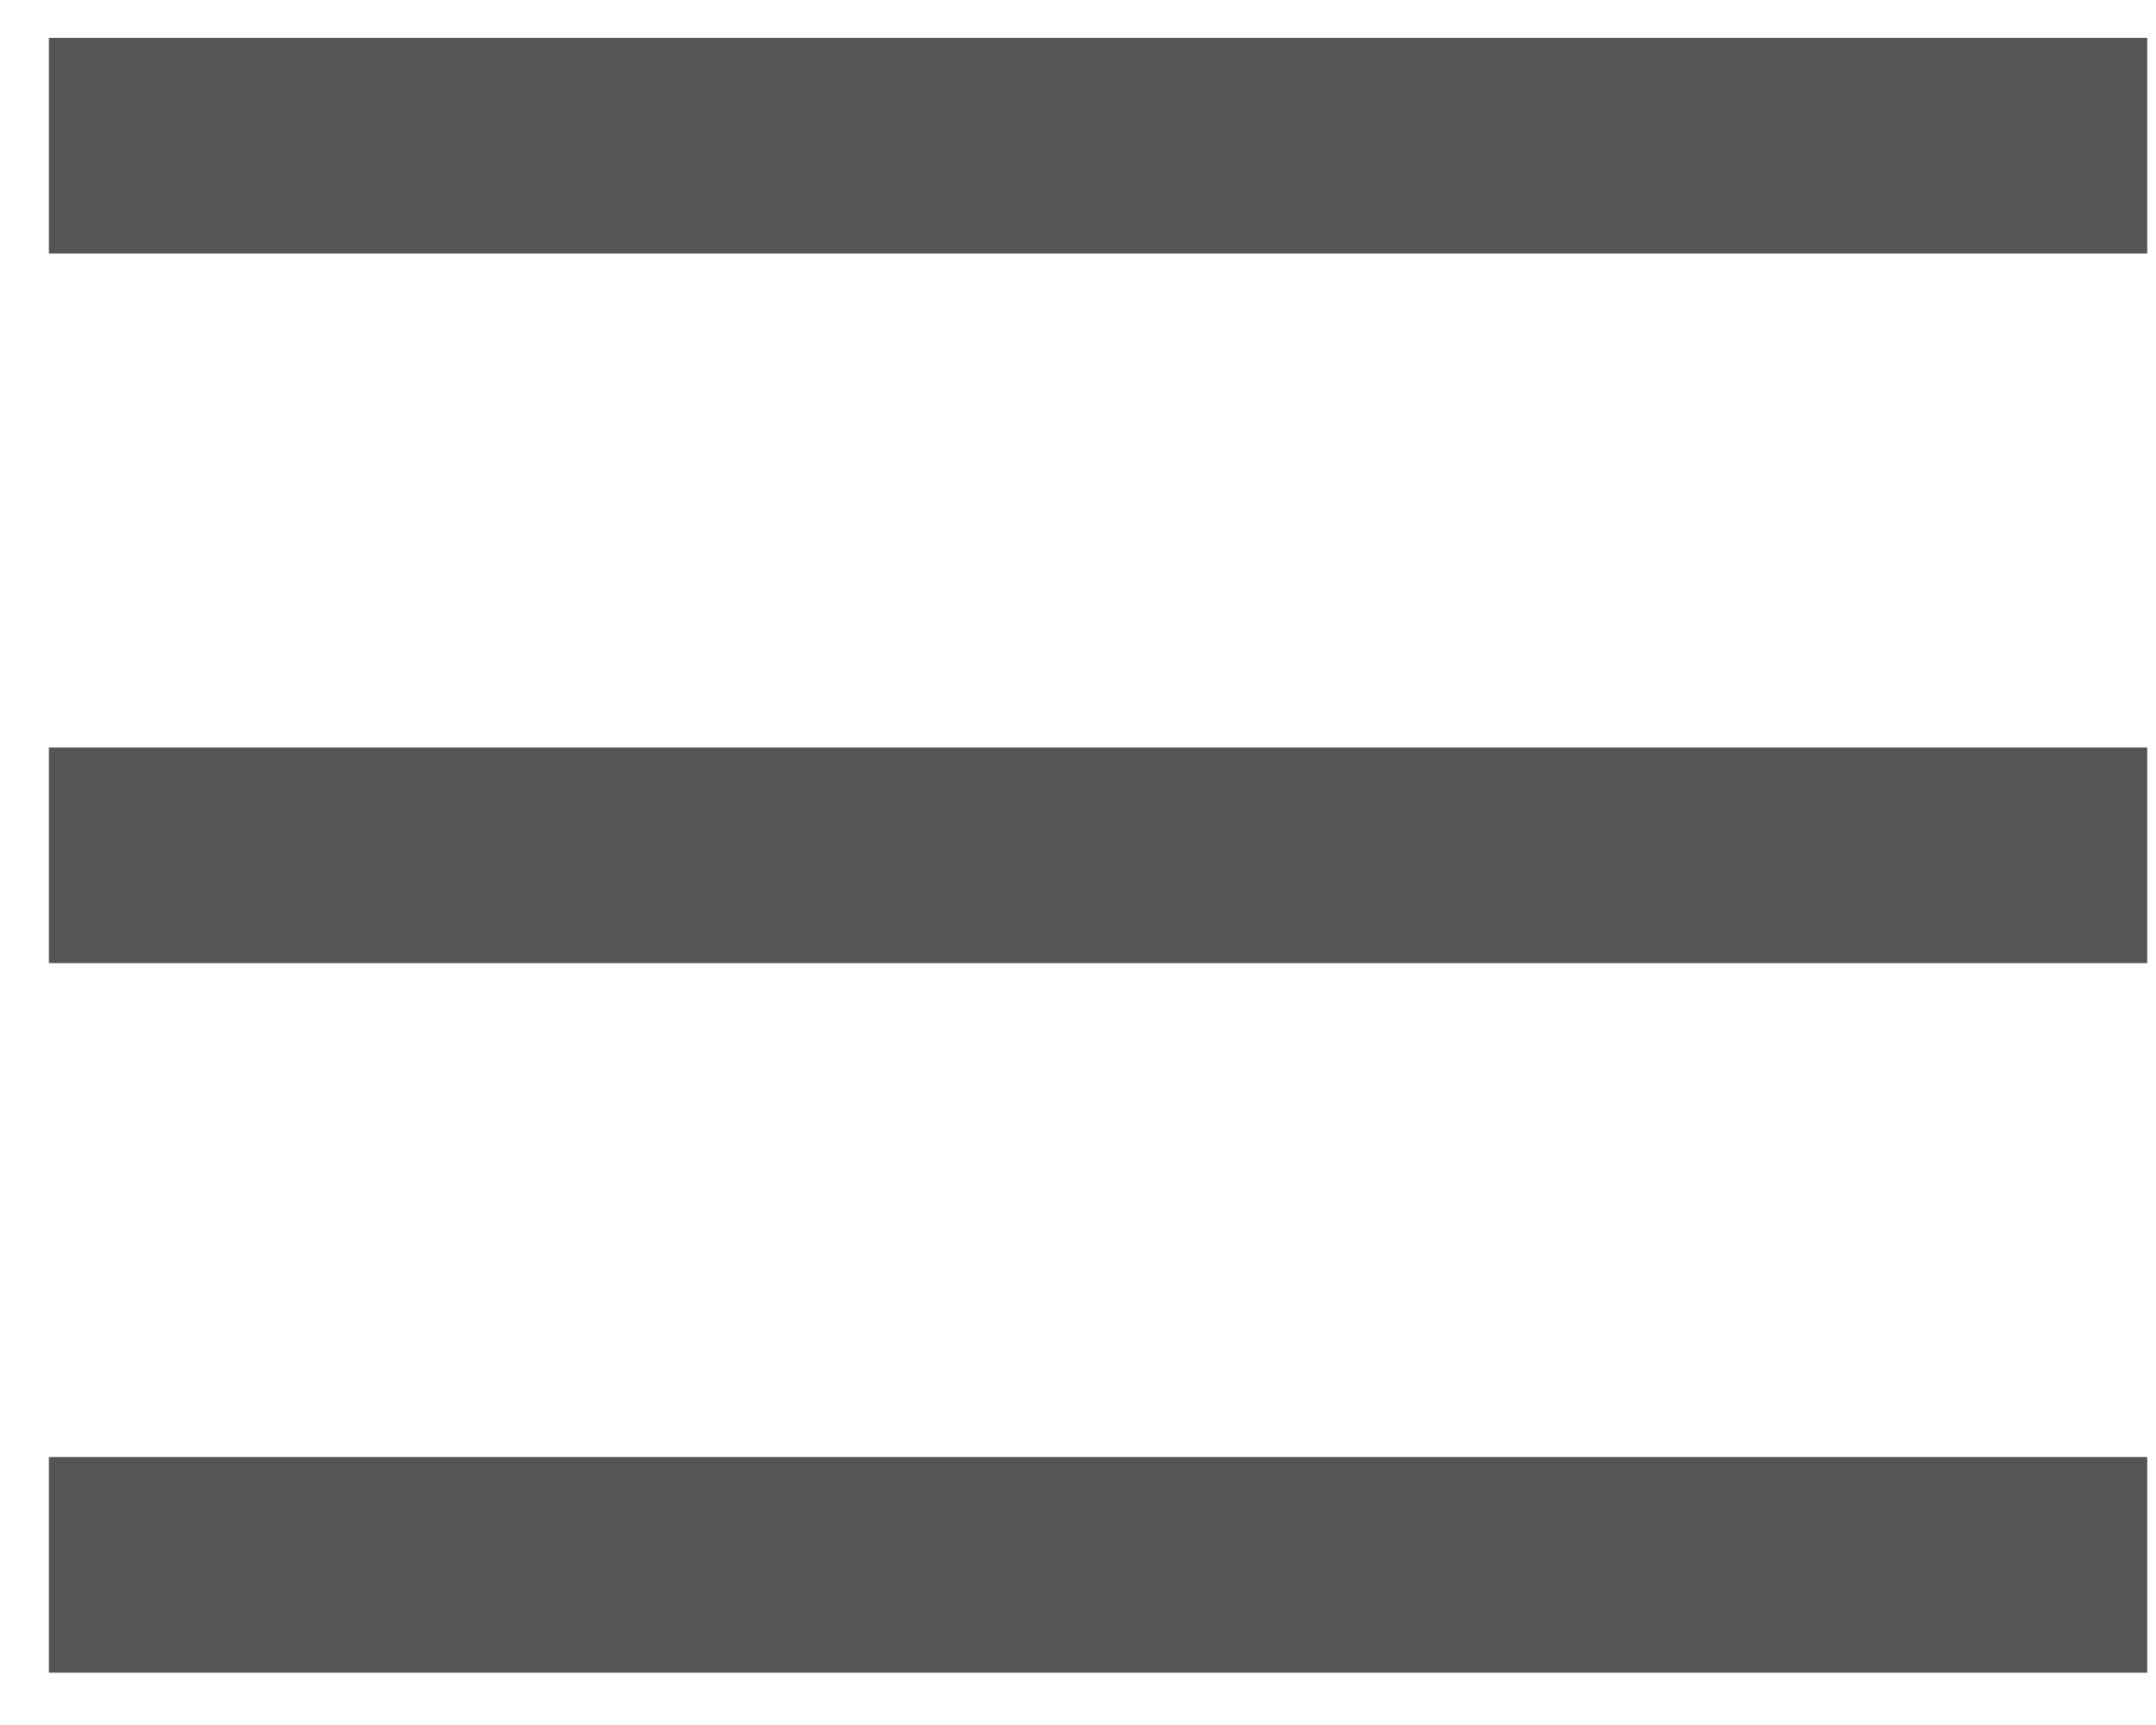
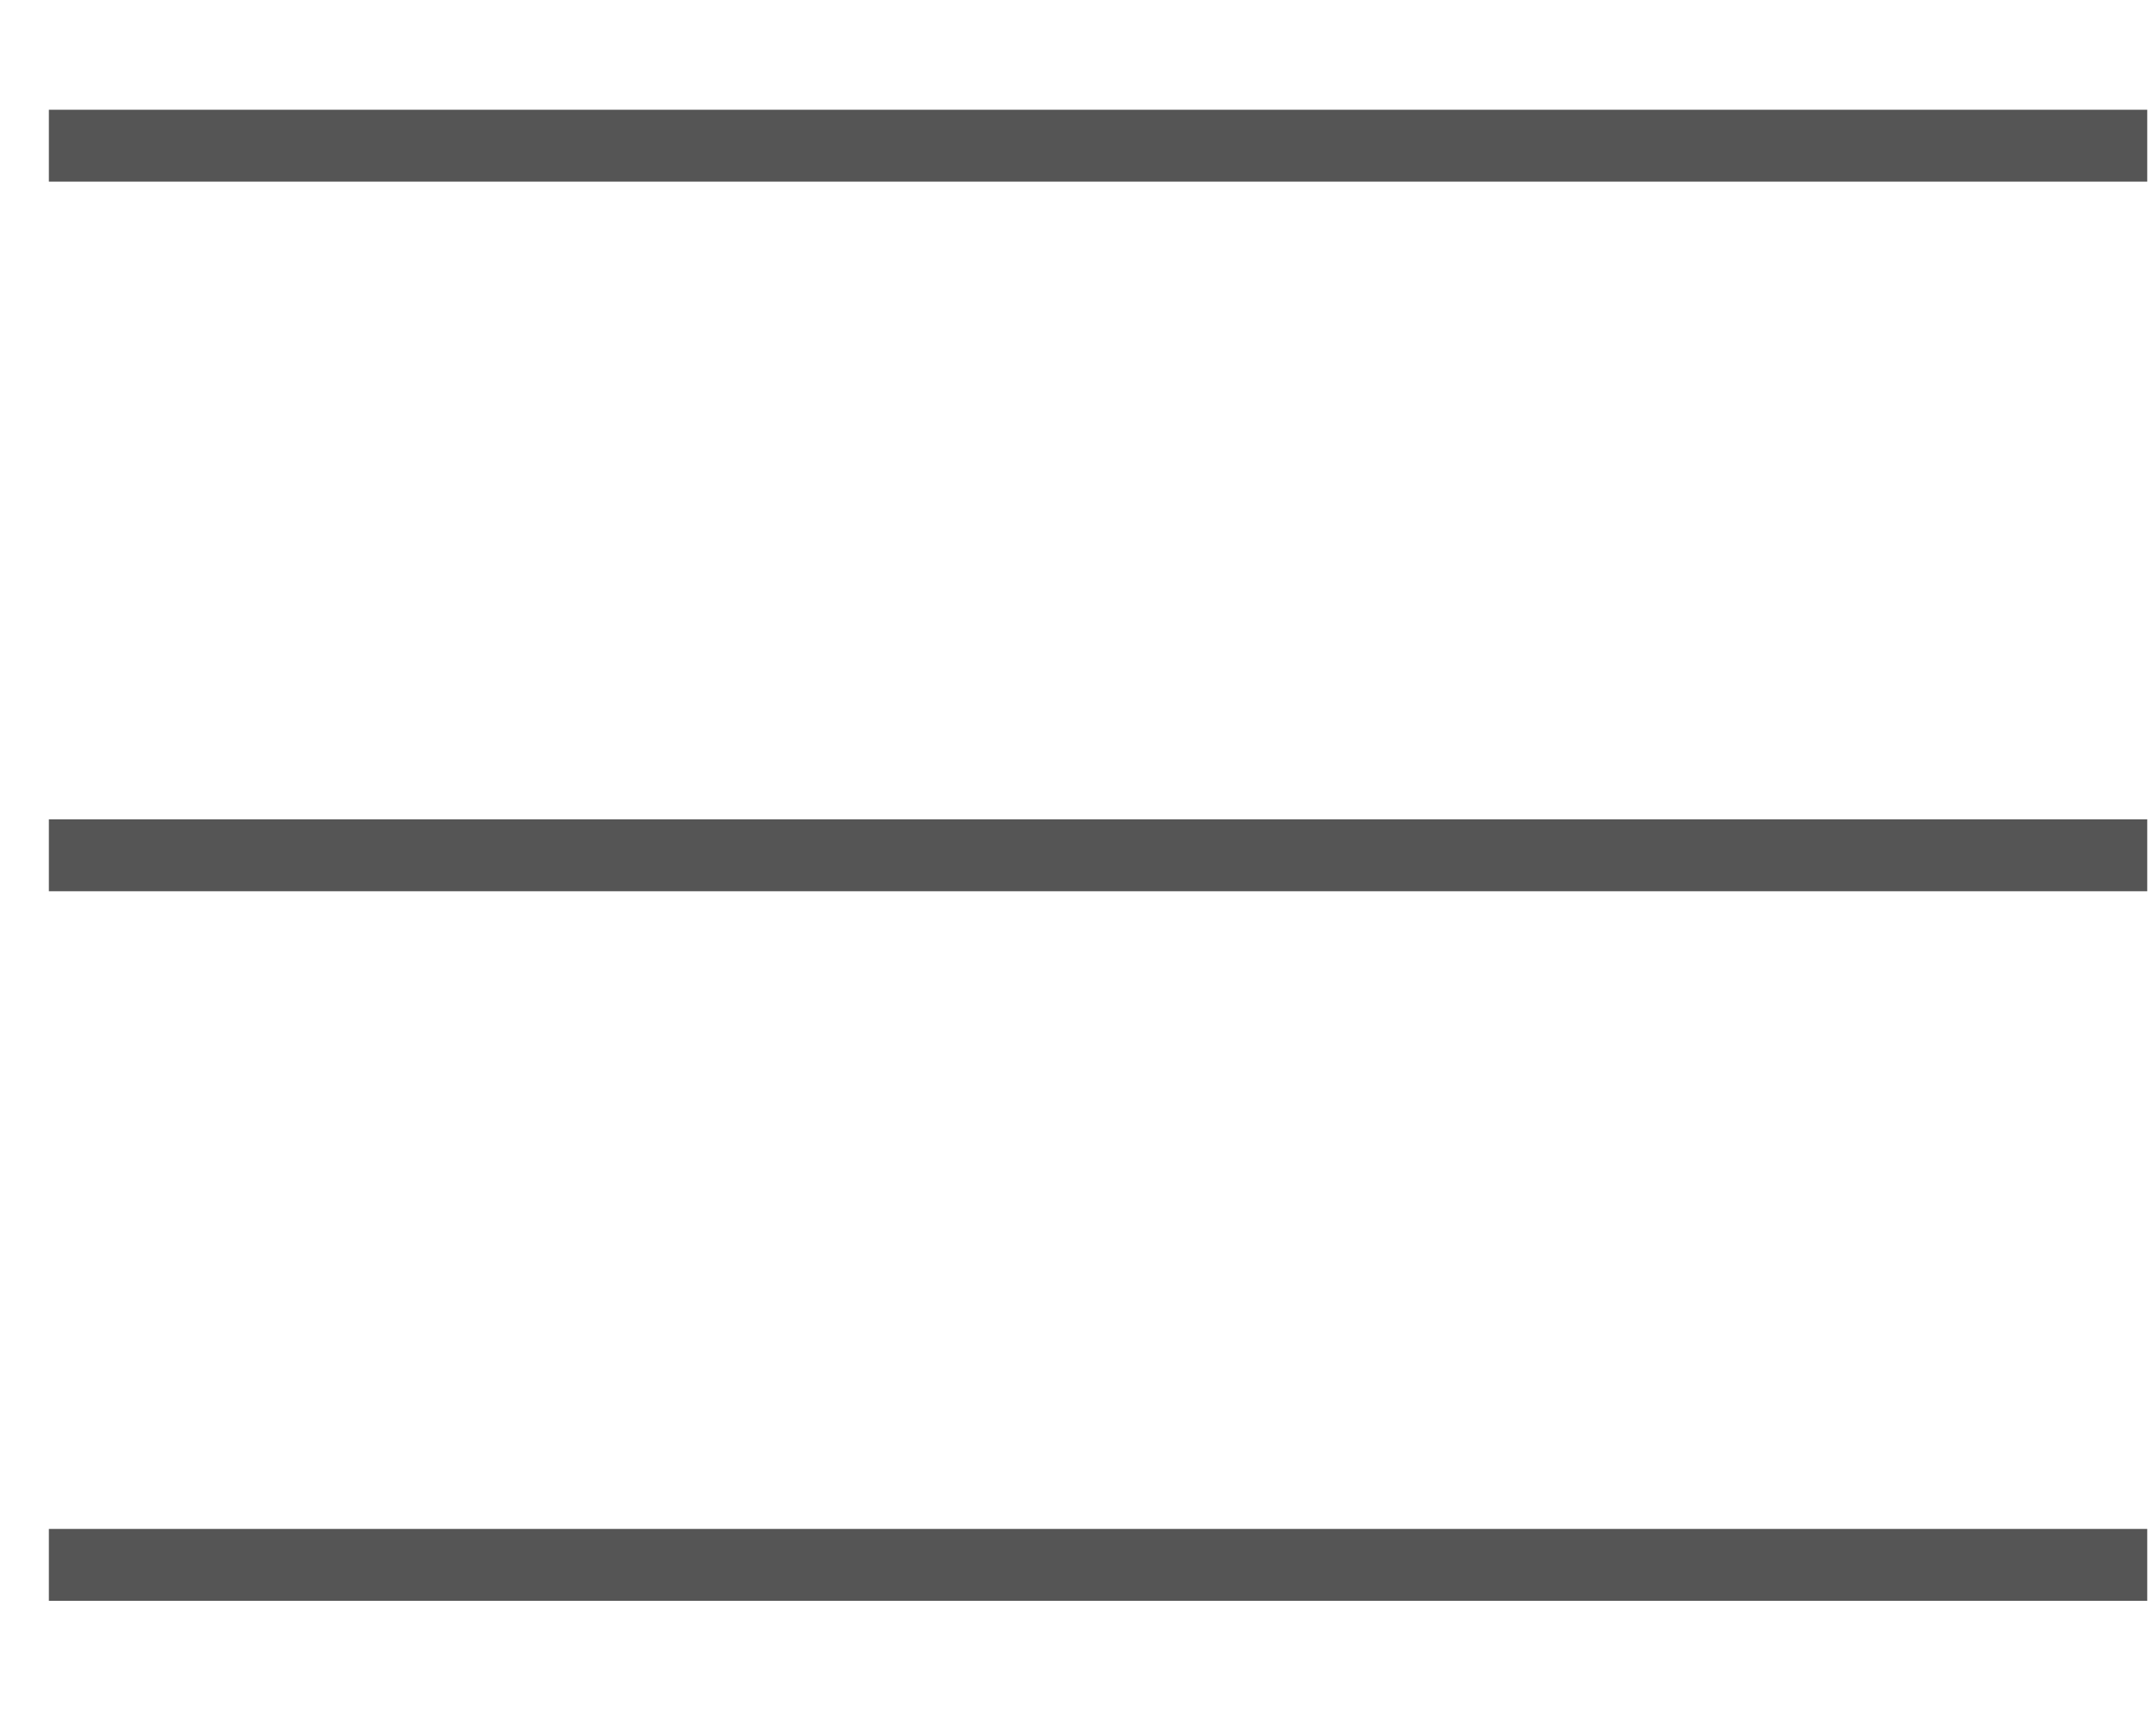
<svg xmlns="http://www.w3.org/2000/svg" width="30px" height="24px" viewBox="0 0 30 24" version="1.1">
  <g id="UI" stroke="none" stroke-width="1" fill="none" fill-rule="evenodd">
-     <g id="Version-6-fonts" transform="translate(-1124, -29)" stroke="#555" stroke-width="3">
+     <g id="Version-6-fonts" transform="translate(-1124, -29)" stroke="#555" stroke-width="1">
      <g id="SettingsCondensed" transform="translate(922, 25)">
        <g id="Other-settings" transform="translate(201, 1)">
          <path d="M1.68,24.772 L30.878,24.772" id="Path-3" />
          <path d="M1.68,14.9 L30.878,14.9" id="Path-3" />
          <path d="M1.68,5.027 L30.878,5.027" id="Path-3" />
        </g>
      </g>
    </g>
  </g>
</svg>
